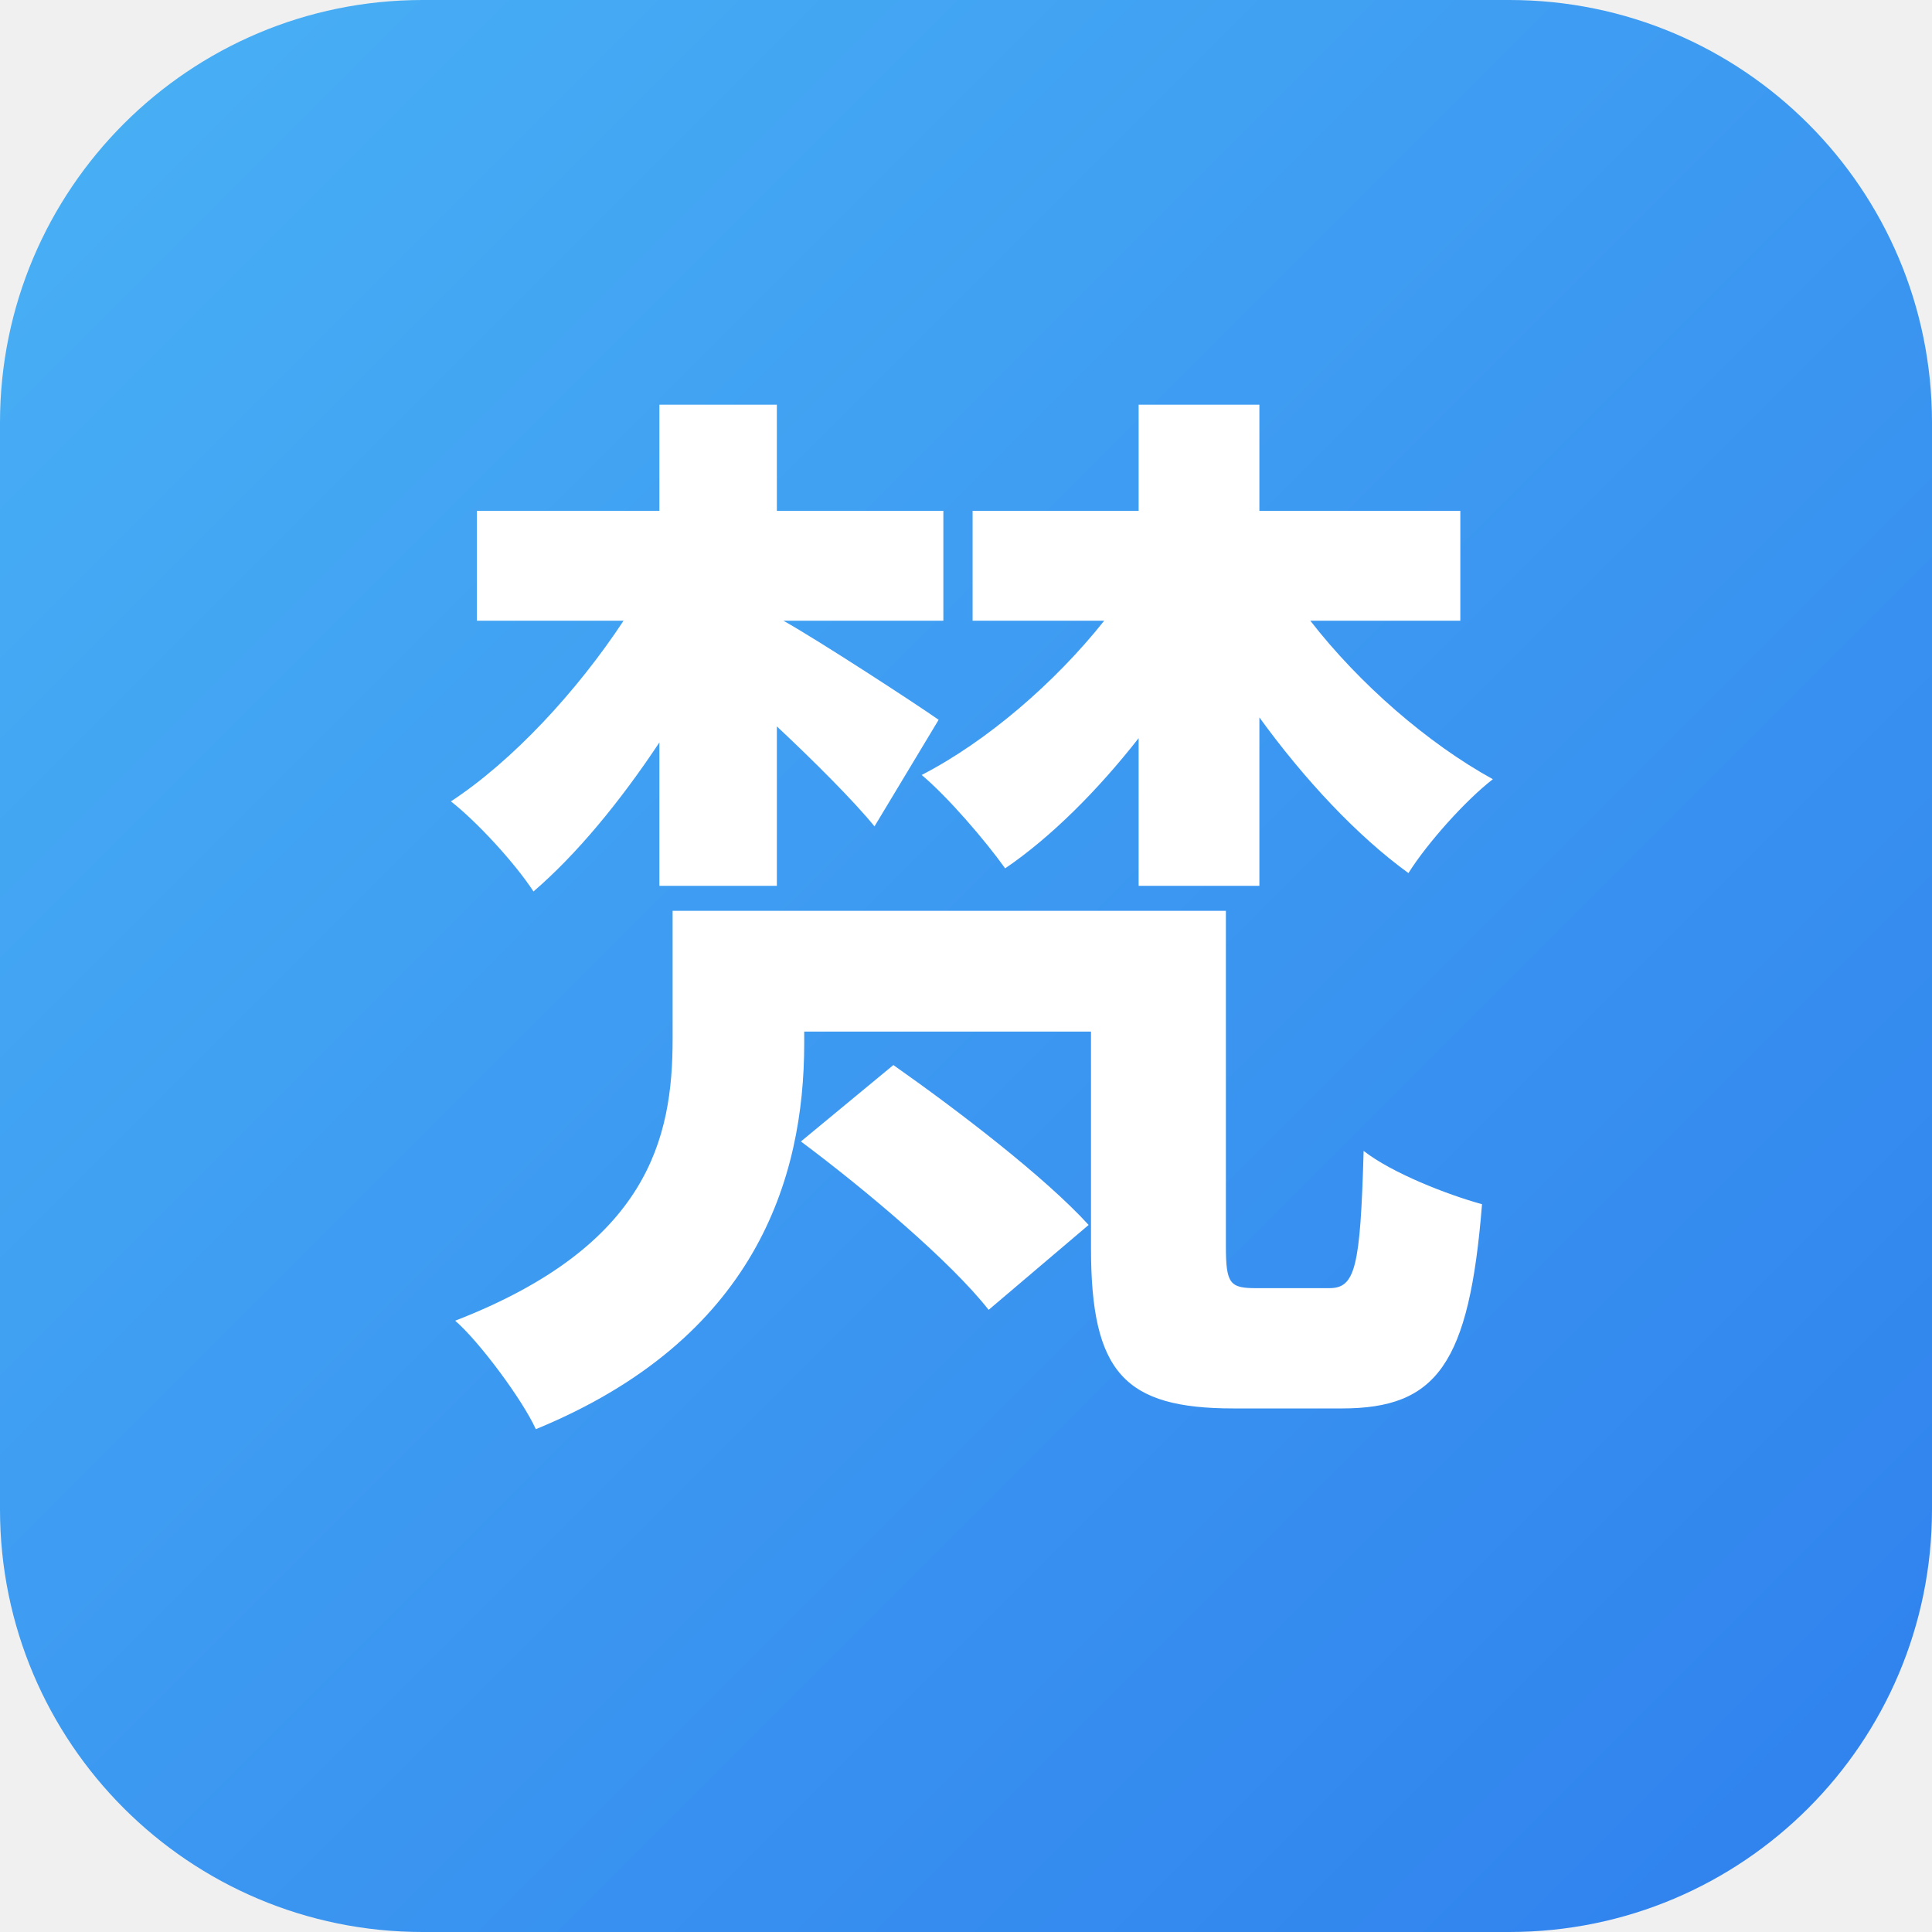
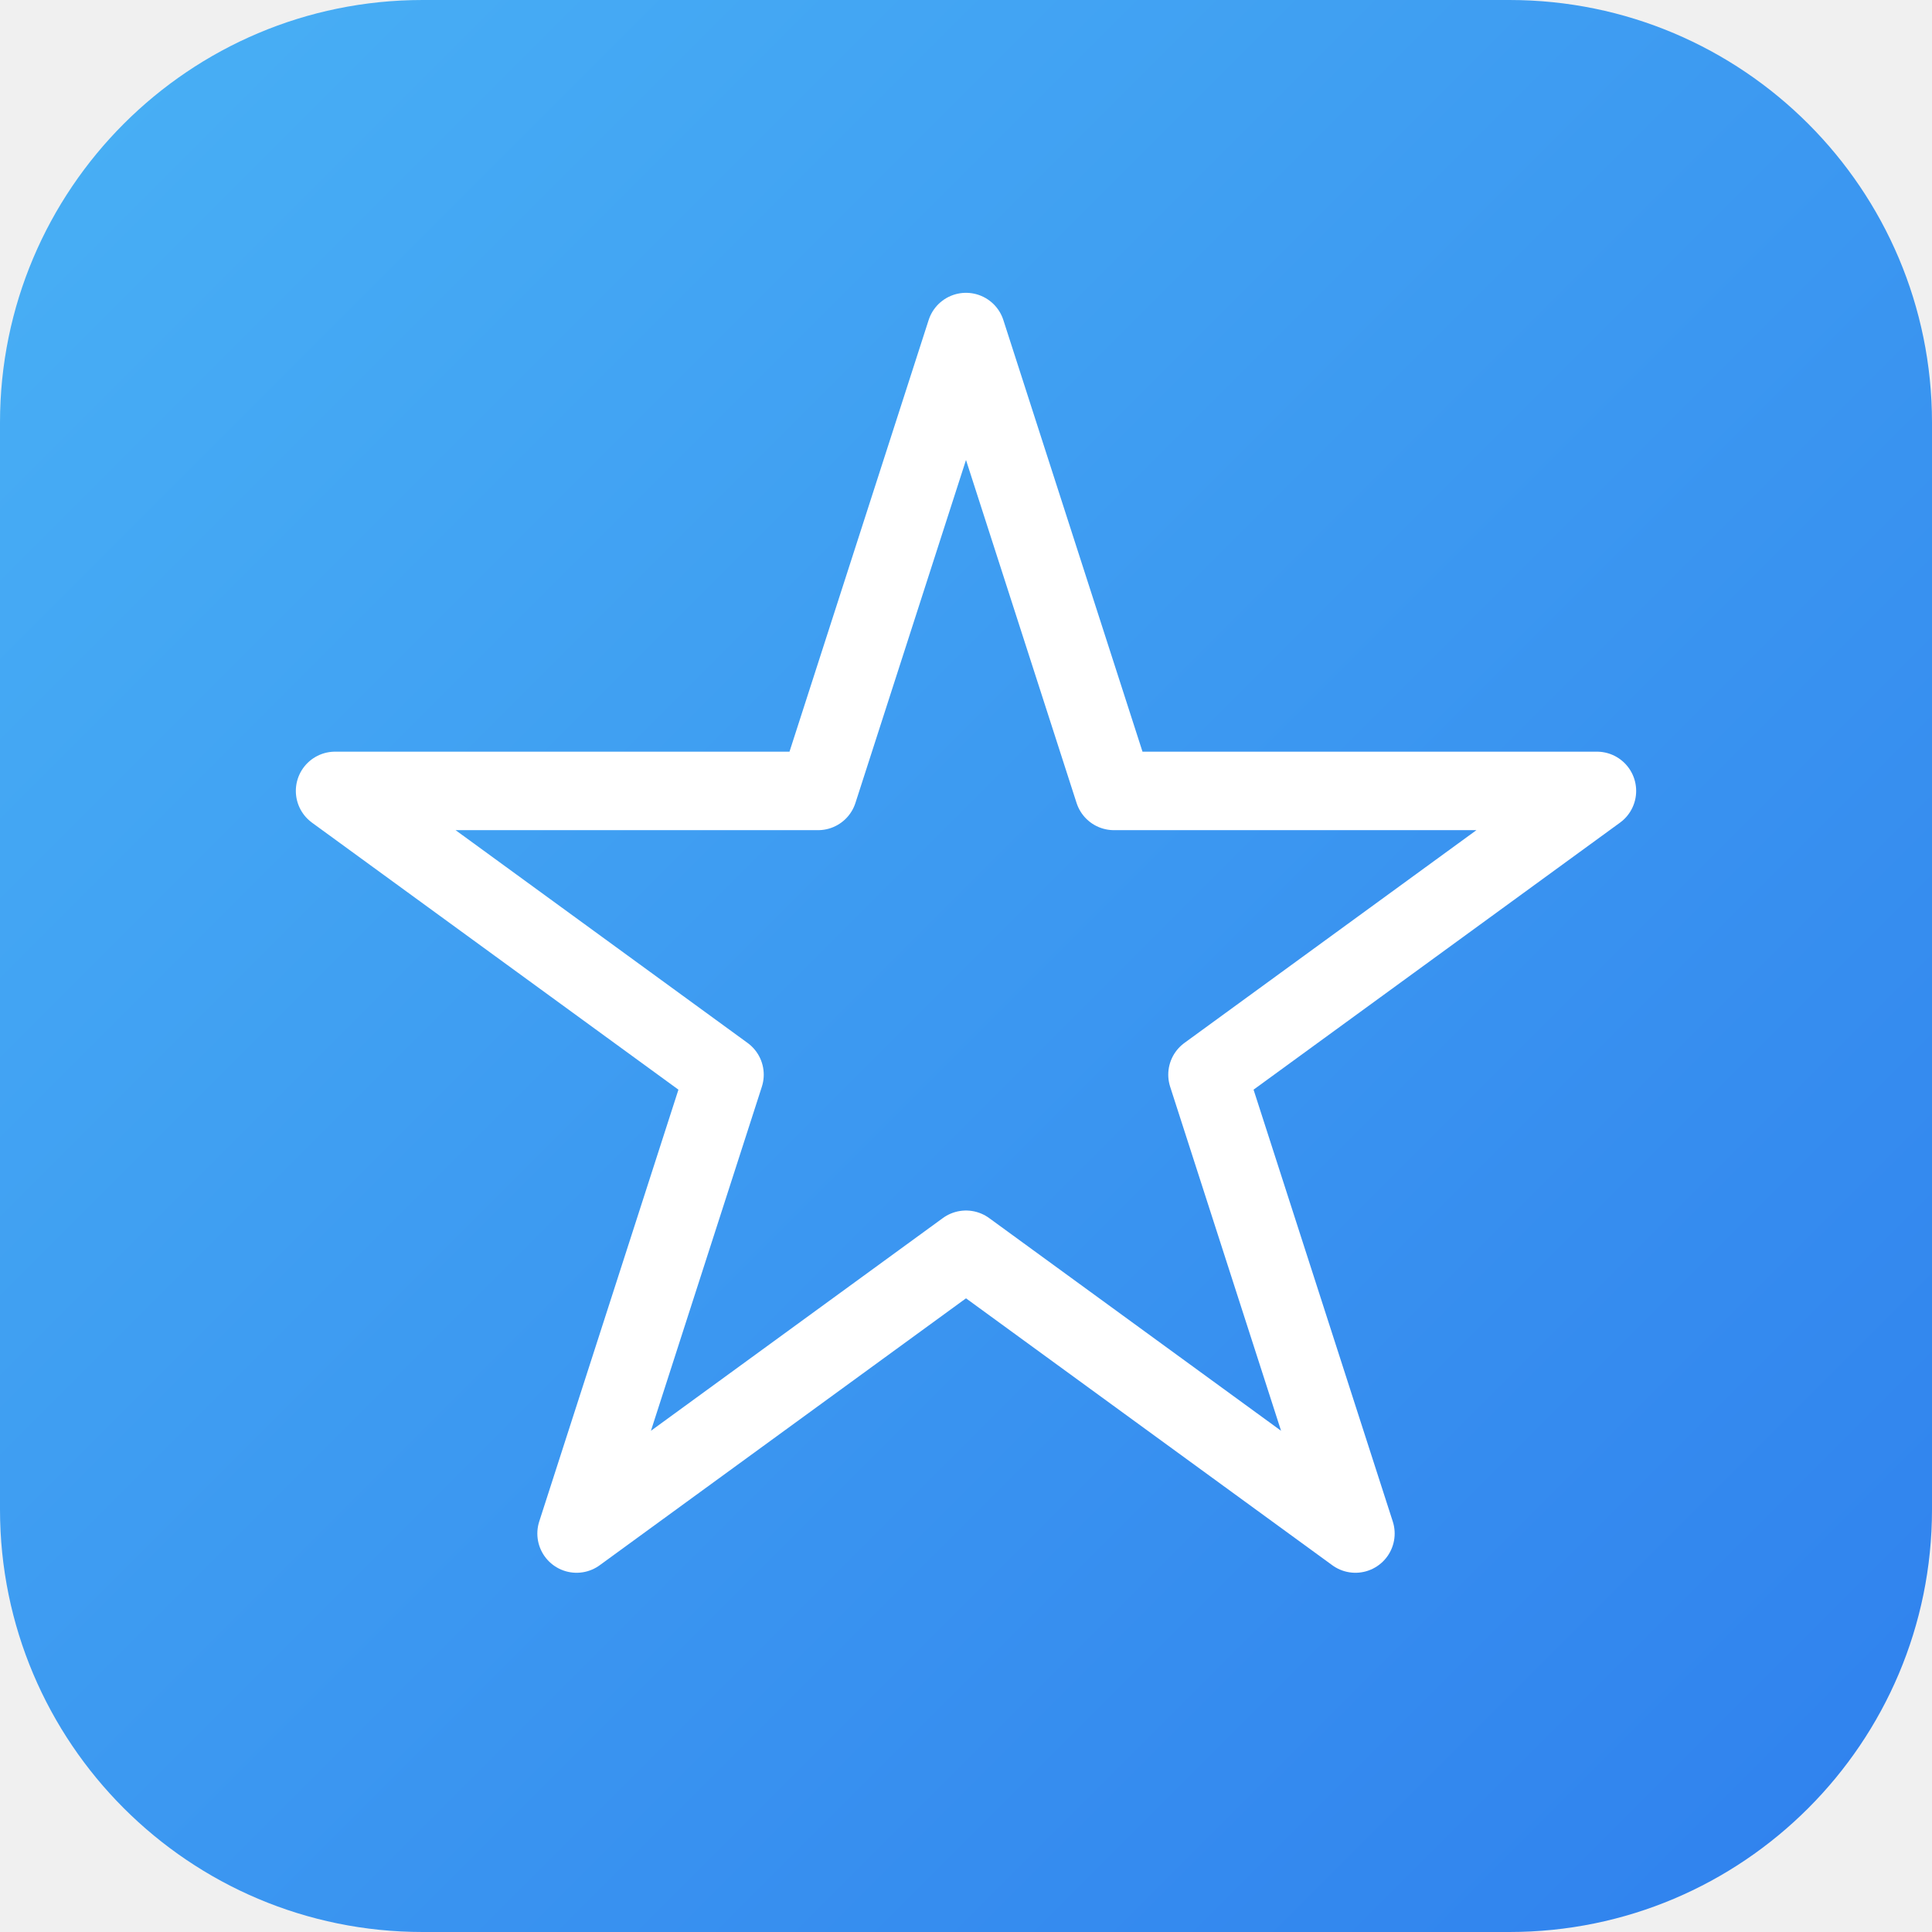
<svg xmlns="http://www.w3.org/2000/svg" viewBox="0 0 64 64">
  <defs>
    <linearGradient id="bg" x1="0" y1="0" x2="1" y2="1">
      <stop offset="0" stop-color="#49B1F5" />
      <stop offset="1" stop-color="#2F80ED" />
    </linearGradient>
  </defs>
  <rect width="64" height="64" rx="14" fill="url(#bg)" />
-   <text x="32" y="44" font-size="36" font-family="'PingFang SC','Microsoft YaHei',sans-serif" font-weight="bold" fill="#ffffff" text-anchor="middle">梵</text>
+   <path d="M32 11 L36.9 26.2 L52.9 26.2 L40 35.6 L44.9 50.8 L32 41.4 L19.1 50.8 L24 35.6 L11.1 26.2 L27.1 26.2 Z" fill="none" stroke="#ffffff" stroke-width="2.6" stroke-linejoin="round" />
</svg>
